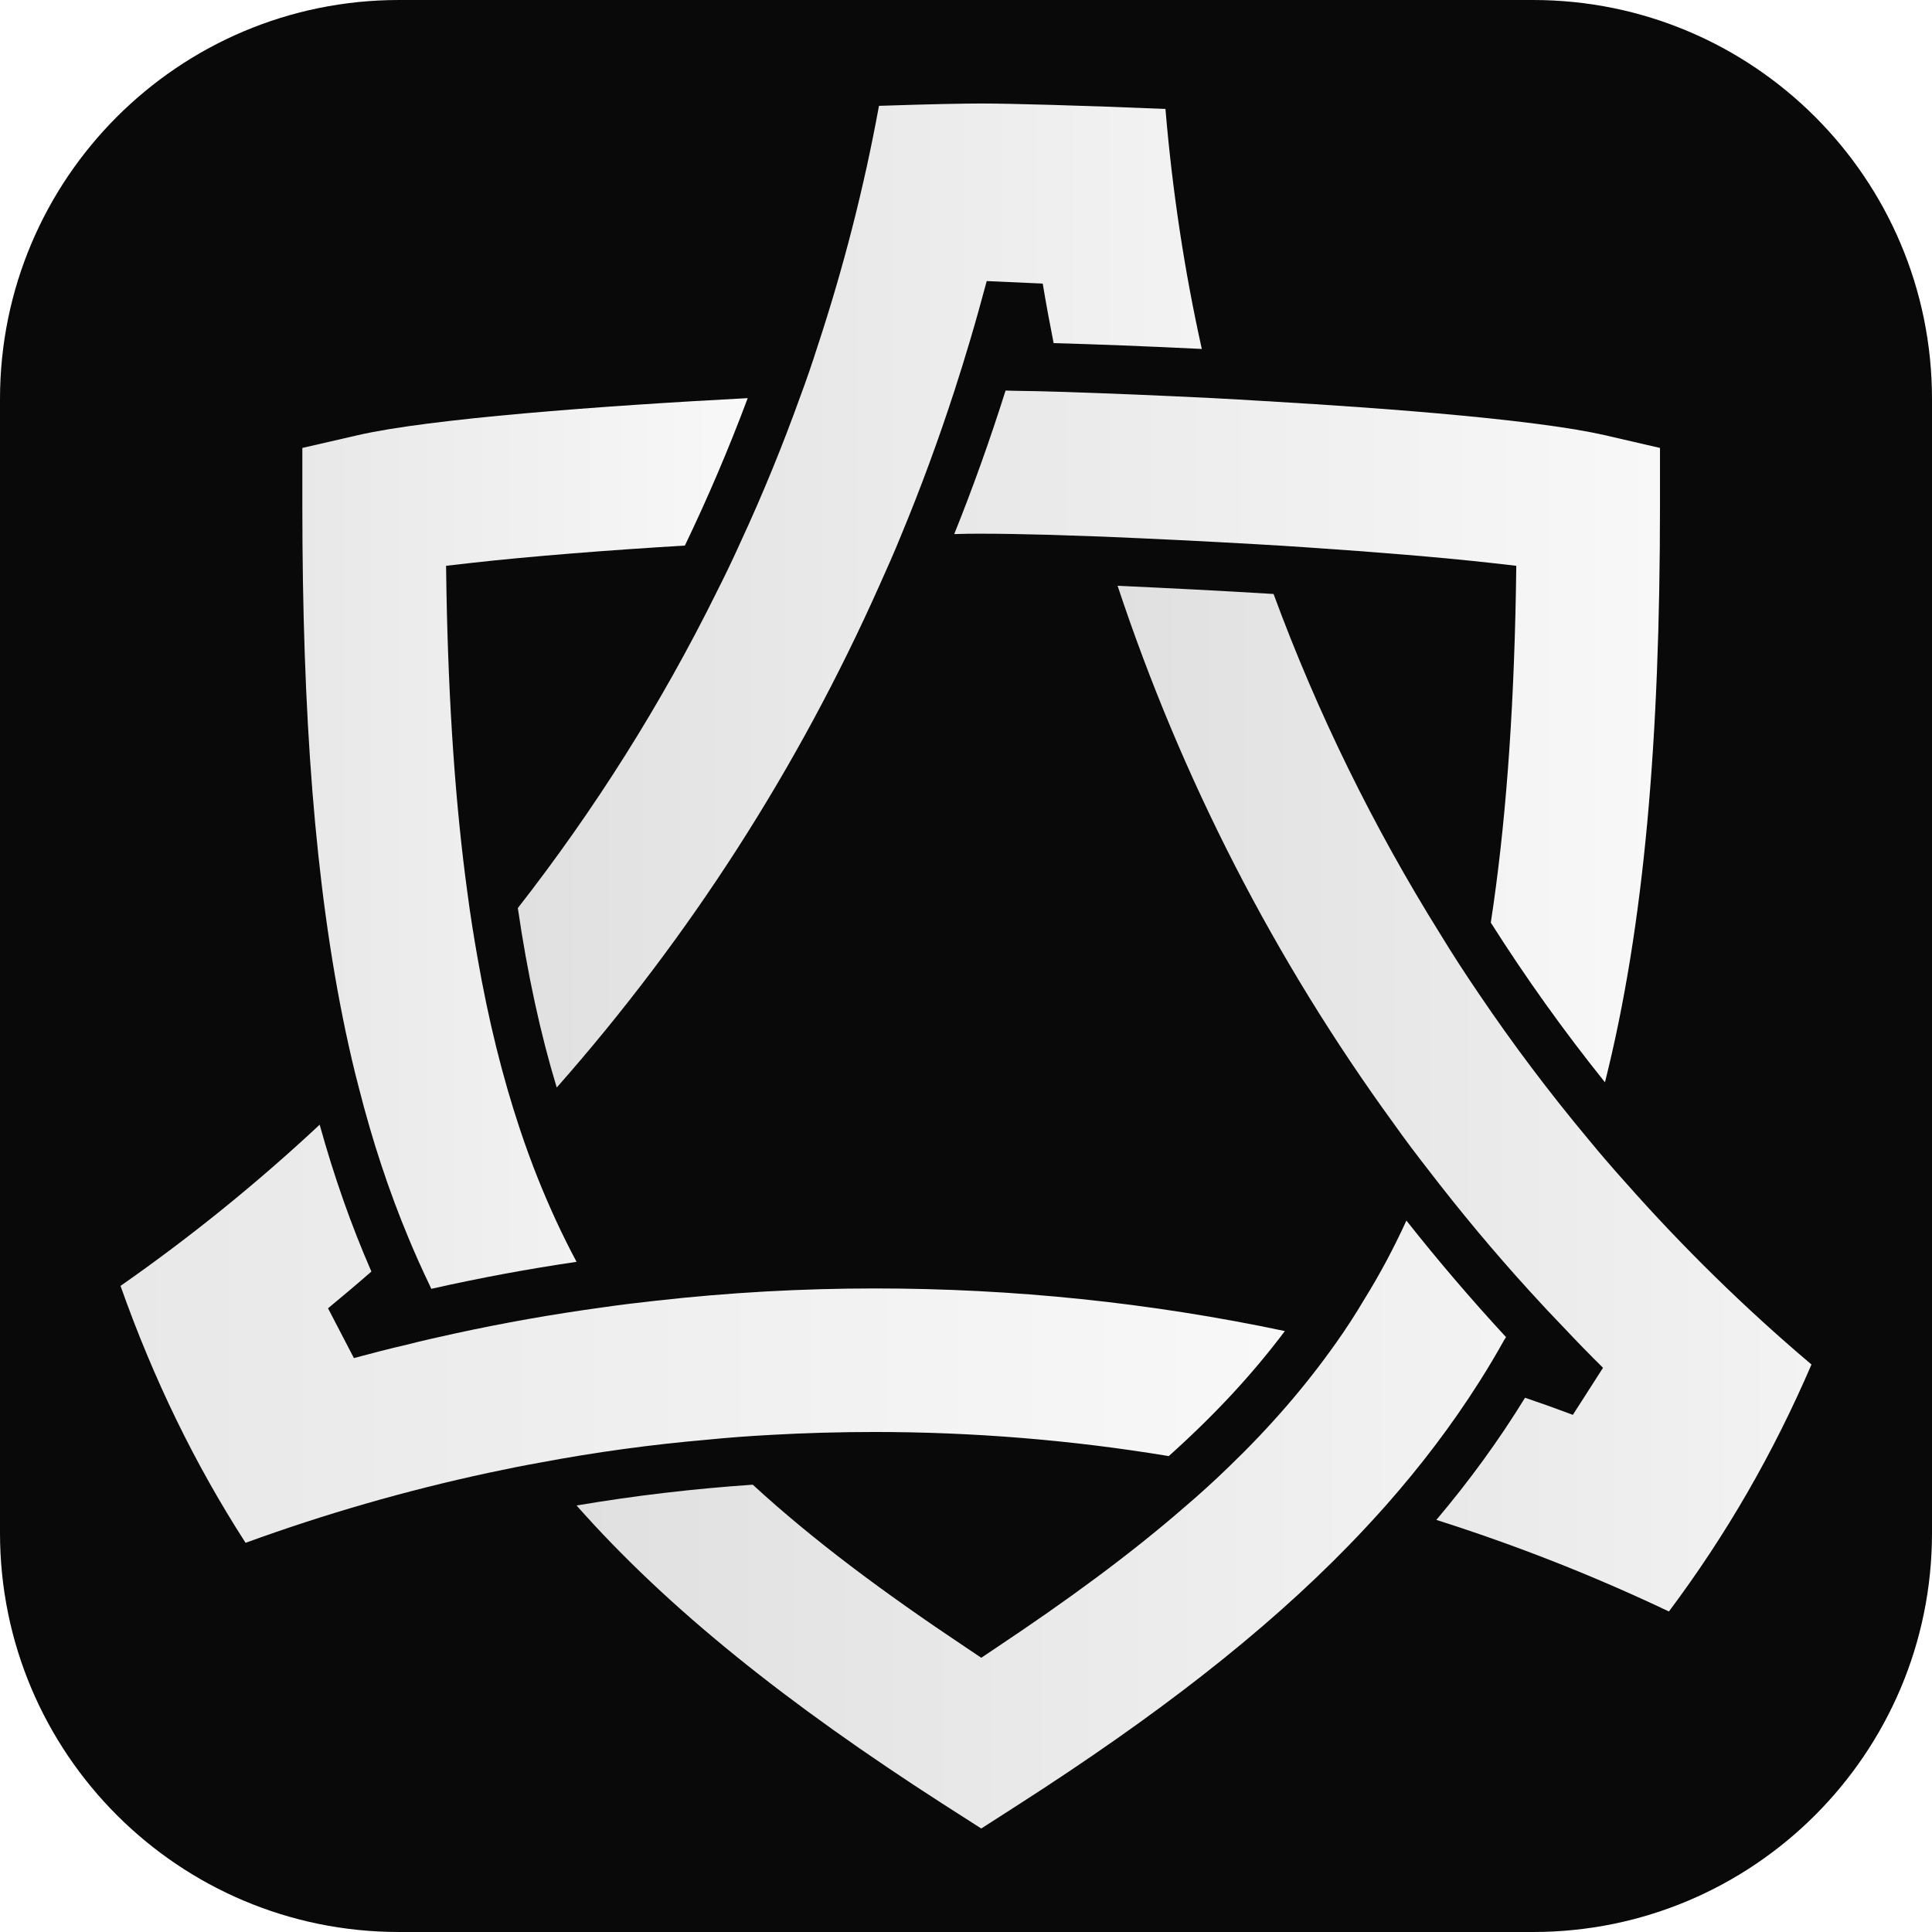
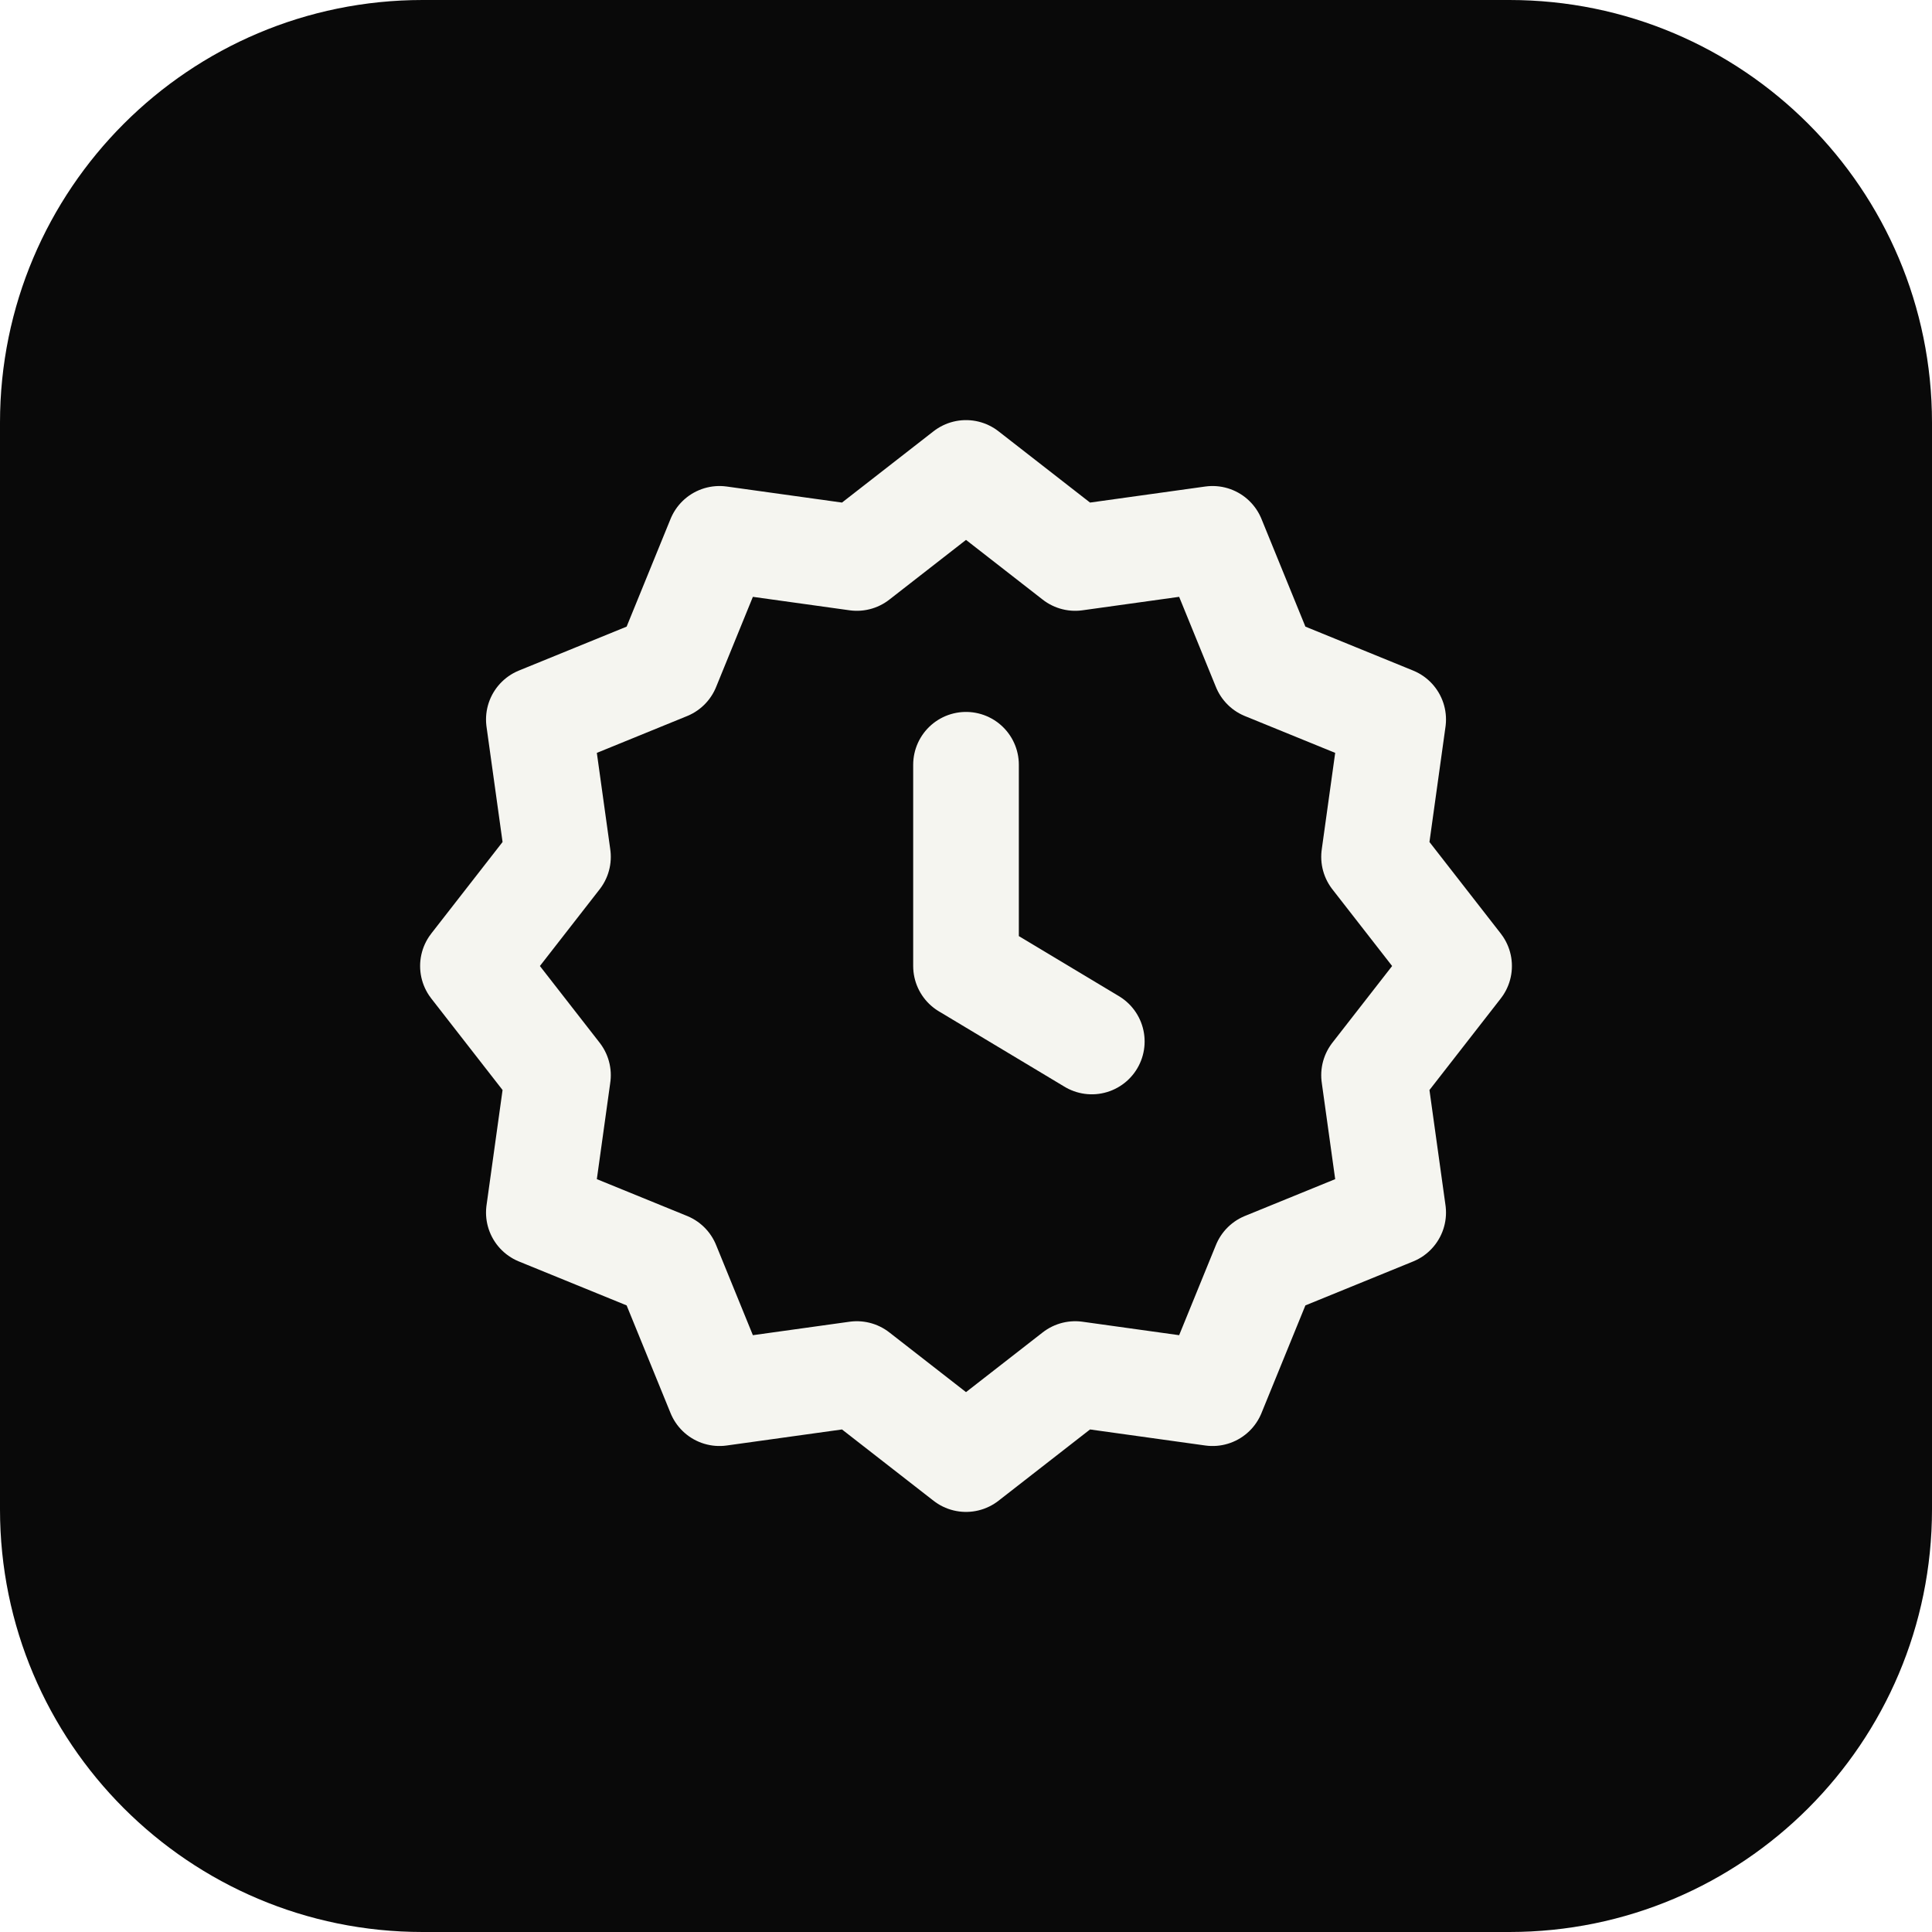
- <svg xmlns="http://www.w3.org/2000/svg" version="1.1" width="64" height="64" viewBox="356.822 256.538 464.864 464.864" xml:space="preserve">
-   <rect x="356.822" y="256.538" width="464.864" height="464.864" rx="96" fill="#090909" />
-   <defs>
- </defs>
-   <g transform="matrix(1 0 0 1 640 512)" id="background-logo">
-     <rect style="stroke: none; stroke-width: 0; stroke-dasharray: none; stroke-linecap: butt; stroke-dashoffset: 0; stroke-linejoin: miter; stroke-miterlimit: 4; fill: rgb(255,255,255); fill-opacity: 0; fill-rule: nonzero; opacity: 1;" paint-order="stroke" x="-640" y="-512" rx="0" ry="0" width="1280" height="1024" />
-   </g>
-   <g transform="matrix(1.819704 0 0 1.819704 589.254 488.9697)" id="logo-logo">
-     <g style="" paint-order="stroke">
-       <g transform="matrix(1.167892 0 0 -1.167892 -58.30817 -16.19924)">
-         <linearGradient id="SVGID_14_92349" gradientUnits="userSpaceOnUse" gradientTransform="matrix(1 0 0 1 86.497 92.27)" x1="0" y1="0" x2="50" y2="0">
-           <stop offset="0%" style="stop-color:rgb(232,232,232);stop-opacity: 1" />
-           <stop offset="100%" style="stop-color:rgb(248,248,248);stop-opacity: 1" />
-         </linearGradient>
-         <path style="stroke: none; stroke-width: 1; stroke-dasharray: none; stroke-linecap: butt; stroke-dashoffset: 0; stroke-linejoin: miter; stroke-miterlimit: 4; fill: url(#SVGID_14_92349); fill-rule: nonzero; opacity: 1;" paint-order="stroke" transform=" translate(-111.7085, -142.691)" d="M 92.817 188.928 L 86.497 187.475 L 86.497 181.001 C 86.497 157.399 87.907 138.001 91.385 121.463 L 91.385 121.463 C 91.848 119.286 92.334 117.149 92.884 115.08 L 92.884 115.08 C 94.424 109.004 96.296 103.344 98.521 98.014 L 98.521 98.014 C 99.268 96.211 100.061 94.451 100.896 92.708 L 100.896 92.708 C 100.964 92.553 101.029 92.4 101.096 92.27 L 101.096 92.27 C 106.556 93.501 112.017 94.514 117.544 95.328 L 117.544 95.328 C 115.959 98.28 114.527 101.384 113.206 104.663 L 113.206 104.663 C 112.457 106.538 111.753 108.473 111.092 110.457 L 111.092 110.457 C 109.154 116.289 107.57 122.652 106.337 129.72 L 106.337 129.72 C 105.918 132.099 105.521 134.544 105.191 137.077 L 105.191 137.077 C 103.826 147.05 103.055 158.324 102.813 171.182 L 102.813 171.182 L 102.769 174.131 L 105.697 174.464 C 112.37 175.212 121.066 175.894 129.808 176.422 L 129.808 176.422 C 132.428 181.884 134.806 187.453 136.92 193.112 L 136.92 193.112 C 120.142 192.233 100.896 190.777 92.817 188.928" stroke-linecap="round" />
-       </g>
-       <g transform="matrix(1.167892 0 0 -1.167892 9.953358 73.85339)">
-         <linearGradient id="SVGID_15_92350" gradientUnits="userSpaceOnUse" gradientTransform="matrix(1 0 0 1 117.544 31.17)" x1="0" y1="0" x2="105" y2="0">
-           <stop offset="0%" style="stop-color:rgb(224,224,224);stop-opacity: 1" />
-           <stop offset="100%" style="stop-color:rgb(243,243,243);stop-opacity: 1" />
-         </linearGradient>
-         <path style="stroke: none; stroke-width: 1; stroke-dasharray: none; stroke-linecap: butt; stroke-dashoffset: 0; stroke-linejoin: miter; stroke-miterlimit: 4; fill: url(#SVGID_15_92350); fill-rule: nonzero; opacity: 1;" paint-order="stroke" transform=" translate(-170.157, -65.584)" d="M 206.716 91.059 C 205.725 89.383 204.669 87.752 203.546 86.171 L 203.546 86.171 C 200.001 81.148 195.971 76.528 191.414 72.142 L 191.414 72.142 C 189.786 70.556 188.068 68.995 186.283 67.478 L 186.283 67.478 C 180.118 62.126 173.096 56.997 165.169 51.712 L 165.169 51.712 L 163.363 50.5 L 161.557 51.712 C 152.355 57.855 144.361 63.779 137.491 70.096 L 137.491 70.096 C 130.798 69.635 124.149 68.863 117.544 67.74 L 117.544 67.74 C 127.958 55.958 141.522 45.215 158.96 33.986 L 158.96 33.986 L 163.363 31.17 L 167.746 33.986 C 182.959 43.762 195.224 53.187 205.021 63.272 L 205.021 63.272 C 206.473 64.769 207.884 66.288 209.25 67.83 L 209.25 67.83 C 213.169 72.277 216.646 76.855 219.708 81.68 L 219.708 81.68 C 220.72 83.264 221.669 84.869 222.591 86.523 L 222.591 86.523 C 222.658 86.61 222.726 86.696 222.77 86.808 L 222.77 86.808 C 218.826 91.079 215.06 95.485 211.496 99.998 L 211.496 99.998 C 210.065 96.87 208.48 93.898 206.716 91.059" stroke-linecap="round" />
-       </g>
-       <g transform="matrix(1.167892 0 0 -1.167892 45.1034 -30.35643)">
-         <linearGradient id="SVGID_16_92351" gradientUnits="userSpaceOnUse" gradientTransform="matrix(1 0 0 1 160.302 115.653)" x1="0" y1="0" x2="80" y2="0">
-           <stop offset="0%" style="stop-color:rgb(232,232,232);stop-opacity: 1" />
-           <stop offset="100%" style="stop-color:rgb(248,248,248);stop-opacity: 1" />
-         </linearGradient>
-         <path style="stroke: none; stroke-width: 1; stroke-dasharray: none; stroke-linecap: butt; stroke-dashoffset: 0; stroke-linejoin: miter; stroke-miterlimit: 4; fill: url(#SVGID_16_92351); fill-rule: nonzero; opacity: 1;" paint-order="stroke" transform=" translate(-200.254, -154.813)" d="M 160.302 177.721 C 161.427 177.765 162.46 177.765 163.363 177.765 L 163.363 177.765 C 165.411 177.765 168.098 177.721 171.223 177.634 L 171.223 177.634 C 173.031 177.567 174.967 177.503 177.037 177.436 L 177.037 177.436 C 182.344 177.215 188.375 176.927 194.453 176.576 L 194.453 176.576 C 196.456 176.467 198.462 176.335 200.439 176.202 L 200.439 176.202 C 207.971 175.693 215.262 175.101 221.008 174.464 L 221.008 174.464 L 223.937 174.131 L 223.893 171.182 C 223.628 156.871 222.703 144.519 221.052 133.731 L 221.052 133.731 C 225.015 127.477 229.329 121.443 233.977 115.653 L 233.977 115.653 C 238.446 133.421 240.206 154.559 240.206 181.001 L 240.206 181.001 L 240.206 187.475 L 233.91 188.928 C 226.687 190.581 210.681 191.901 195.401 192.783 L 195.401 192.783 C 193.462 192.914 191.524 193.001 189.63 193.112 L 189.63 193.112 C 183.423 193.42 177.543 193.66 172.721 193.817 L 172.721 193.817 C 170.629 193.883 168.713 193.928 167.064 193.945 L 167.064 193.945 C 166.732 193.945 166.422 193.973 166.115 193.973 L 166.115 193.973 C 164.376 188.464 162.439 183.029 160.302 177.721" stroke-linecap="round" />
-       </g>
-       <g transform="matrix(1.167892 0 0 -1.167892 65.91932 17.53823)">
-         <linearGradient id="SVGID_17_92352" gradientUnits="userSpaceOnUse" gradientTransform="matrix(1 0 0 1 178.797 55.741)" x1="0" y1="0" x2="79" y2="0">
-           <stop offset="0%" style="stop-color:rgb(224,224,224);stop-opacity: 1" />
-           <stop offset="100%" style="stop-color:rgb(243,243,243);stop-opacity: 1" />
-         </linearGradient>
-         <path style="stroke: none; stroke-width: 1; stroke-dasharray: none; stroke-linecap: butt; stroke-dashoffset: 0; stroke-linejoin: miter; stroke-miterlimit: 4; fill: url(#SVGID_17_92352); fill-rule: nonzero; opacity: 1;" paint-order="stroke" transform=" translate(-218.0775, -113.8035)" d="M 210.088 110.942 C 211.32 109.199 212.619 107.484 213.941 105.786 L 213.941 105.786 C 217.574 101.055 221.423 96.429 225.477 91.982 L 225.477 91.982 C 226.753 90.573 228.053 89.187 229.373 87.822 L 229.373 87.822 C 230.804 86.303 232.256 84.806 233.756 83.33 L 233.756 83.33 L 230.342 78.003 C 228.535 78.684 226.753 79.322 224.927 79.94 L 224.927 79.94 C 221.977 75.137 218.63 70.538 214.887 66.109 L 214.887 66.109 C 223.893 63.249 232.698 59.791 241.218 55.741 L 241.218 55.741 C 247.76 64.483 253.045 73.685 257.358 83.702 L 257.358 83.702 C 249.807 90.088 242.76 97.004 236.264 104.357 L 236.264 104.357 C 234.857 105.92 233.492 107.507 232.17 109.113 L 232.17 109.113 C 227.7 114.463 223.519 120.012 219.641 125.759 L 219.641 125.759 C 218.145 127.96 216.714 130.161 215.348 132.407 L 215.348 132.407 C 207.753 144.564 201.412 157.486 196.456 170.939 L 196.456 170.939 C 190.378 171.313 184.261 171.62 178.797 171.866 L 178.797 171.866 C 186.043 150.022 196.568 129.524 210.088 110.942" stroke-linecap="round" />
-       </g>
-       <g transform="matrix(1.167892 0 0 -1.167892 -34.81719 48.62693)">
-         <linearGradient id="SVGID_18_92353" gradientUnits="userSpaceOnUse" gradientTransform="matrix(1 0 0 1 65.911 63.514)" x1="0" y1="0" x2="132" y2="0">
-           <stop offset="0%" style="stop-color:rgb(232,232,232);stop-opacity: 1" />
-           <stop offset="100%" style="stop-color:rgb(248,248,248);stop-opacity: 1" />
-         </linearGradient>
-         <path style="stroke: none; stroke-width: 1; stroke-dasharray: none; stroke-linecap: butt; stroke-dashoffset: 0; stroke-linejoin: miter; stroke-miterlimit: 4; fill: url(#SVGID_18_92353); fill-rule: nonzero; opacity: 1;" paint-order="stroke" transform=" translate(-131.8225, -87.184)" d="M 65.911 92.602 C 69.655 82.031 74.299 72.473 80.068 63.514 L 80.068 63.514 C 89.074 66.794 98.256 69.437 107.57 71.438 L 107.57 71.438 C 109.53 71.859 111.488 72.255 113.469 72.607 L 113.469 72.607 C 119.679 73.775 125.955 74.635 132.273 75.182 L 132.273 75.182 C 134.695 75.428 137.119 75.601 139.561 75.735 L 139.561 75.735 C 143.459 75.953 147.379 76.062 151.297 76.062 L 151.297 76.062 C 162.417 76.062 173.557 75.16 184.59 73.333 L 184.59 73.333 C 189.607 77.824 193.971 82.47 197.734 87.489 L 197.734 87.489 C 182.517 90.705 166.998 92.314 151.32 92.314 L 151.32 92.314 C 143.04 92.314 134.762 91.852 126.55 90.926 L 126.55 90.926 C 124.523 90.705 122.52 90.462 120.538 90.176 L 120.538 90.176 C 114.901 89.406 109.287 88.417 103.738 87.206 L 103.738 87.206 C 101.933 86.808 100.127 86.411 98.321 85.947 L 98.321 85.947 C 96.318 85.486 94.314 84.959 92.334 84.431 L 92.334 84.431 L 89.405 90.066 C 91.056 91.434 92.706 92.82 94.314 94.227 L 94.314 94.227 C 92.025 99.471 90.088 104.977 88.458 110.854 L 88.458 110.854 C 81.411 104.27 73.881 98.169 65.911 92.602" stroke-linecap="round" />
-       </g>
-       <g transform="matrix(1.167892 0 0 -1.167892 -14.03923 -48.98781)">
-         <linearGradient id="SVGID_19_92354" gradientUnits="userSpaceOnUse" gradientTransform="matrix(1 0 0 1 110.894 115.061)" x1="0" y1="0" x2="77" y2="0">
-           <stop offset="0%" style="stop-color:rgb(224,224,224);stop-opacity: 1" />
-           <stop offset="100%" style="stop-color:rgb(243,243,243);stop-opacity: 1" />
-         </linearGradient>
-         <path style="stroke: none; stroke-width: 1; stroke-dasharray: none; stroke-linecap: butt; stroke-dashoffset: 0; stroke-linejoin: miter; stroke-miterlimit: 4; fill: url(#SVGID_19_92354); fill-rule: nonzero; opacity: 1;" paint-order="stroke" transform=" translate(-149.6135, -170.766)" d="M 151.782 226.206 C 150.087 216.934 147.752 207.845 144.824 198.967 L 144.824 198.967 C 144.229 197.098 143.59 195.224 142.907 193.397 L 142.907 193.397 C 140.882 187.76 138.615 182.213 136.104 176.796 L 136.104 176.796 C 135.245 174.883 134.345 173.009 133.396 171.139 L 133.396 171.139 C 127.145 158.5 119.591 146.519 110.894 135.379 L 110.894 135.379 C 111.994 127.87 113.449 121.155 115.298 115.061 L 115.298 115.061 C 130.336 132.099 142.644 151.257 151.87 171.994 L 151.87 171.994 C 152.707 173.844 153.523 175.693 154.292 177.59 L 154.292 177.59 C 156.515 182.939 158.52 188.4 160.324 193.945 L 160.324 193.945 C 160.919 195.777 161.492 197.626 162.042 199.476 L 162.042 199.476 C 162.725 201.766 163.363 204.057 163.981 206.367 L 163.981 206.367 L 170.321 206.082 C 170.697 203.814 171.115 201.566 171.556 199.342 L 171.556 199.342 C 176.222 199.213 182.057 198.99 188.333 198.682 L 188.333 198.682 C 186.35 207.599 184.987 216.672 184.216 225.853 L 184.216 225.853 C 174.813 226.247 166.646 226.471 163.363 226.471 L 163.363 226.471 C 161.58 226.471 157.594 226.404 151.782 226.206" stroke-linecap="round" />
-       </g>
-     </g>
+ <svg xmlns="http://www.w3.org/2000/svg" viewBox="0 0 64 64">
+   <rect width="64" height="64" rx="14" fill="#090909" />
+   <g transform="translate(12,12) scale(1.6667)" fill="none" stroke="#f5f5f0" stroke-width="2.1" stroke-linecap="round" stroke-linejoin="round">
+     <path d="M12 2.2L14.17 3.89L16.9 3.51L17.94 6.06L20.49 7.1L20.11 9.83L21.8 12L20.11 14.17L20.49 16.9L17.94 17.94L16.9 20.49L14.17 20.11L12 21.8L9.83 20.11L7.1 20.49L6.06 17.94L3.51 16.9L3.89 14.17L2.2 12L3.89 9.83L3.51 7.1L6.06 6.06L7.1 3.51L9.83 3.89z" />
+     <path d="M12 8v4l2.5 1.5" />
  </g>
</svg>
